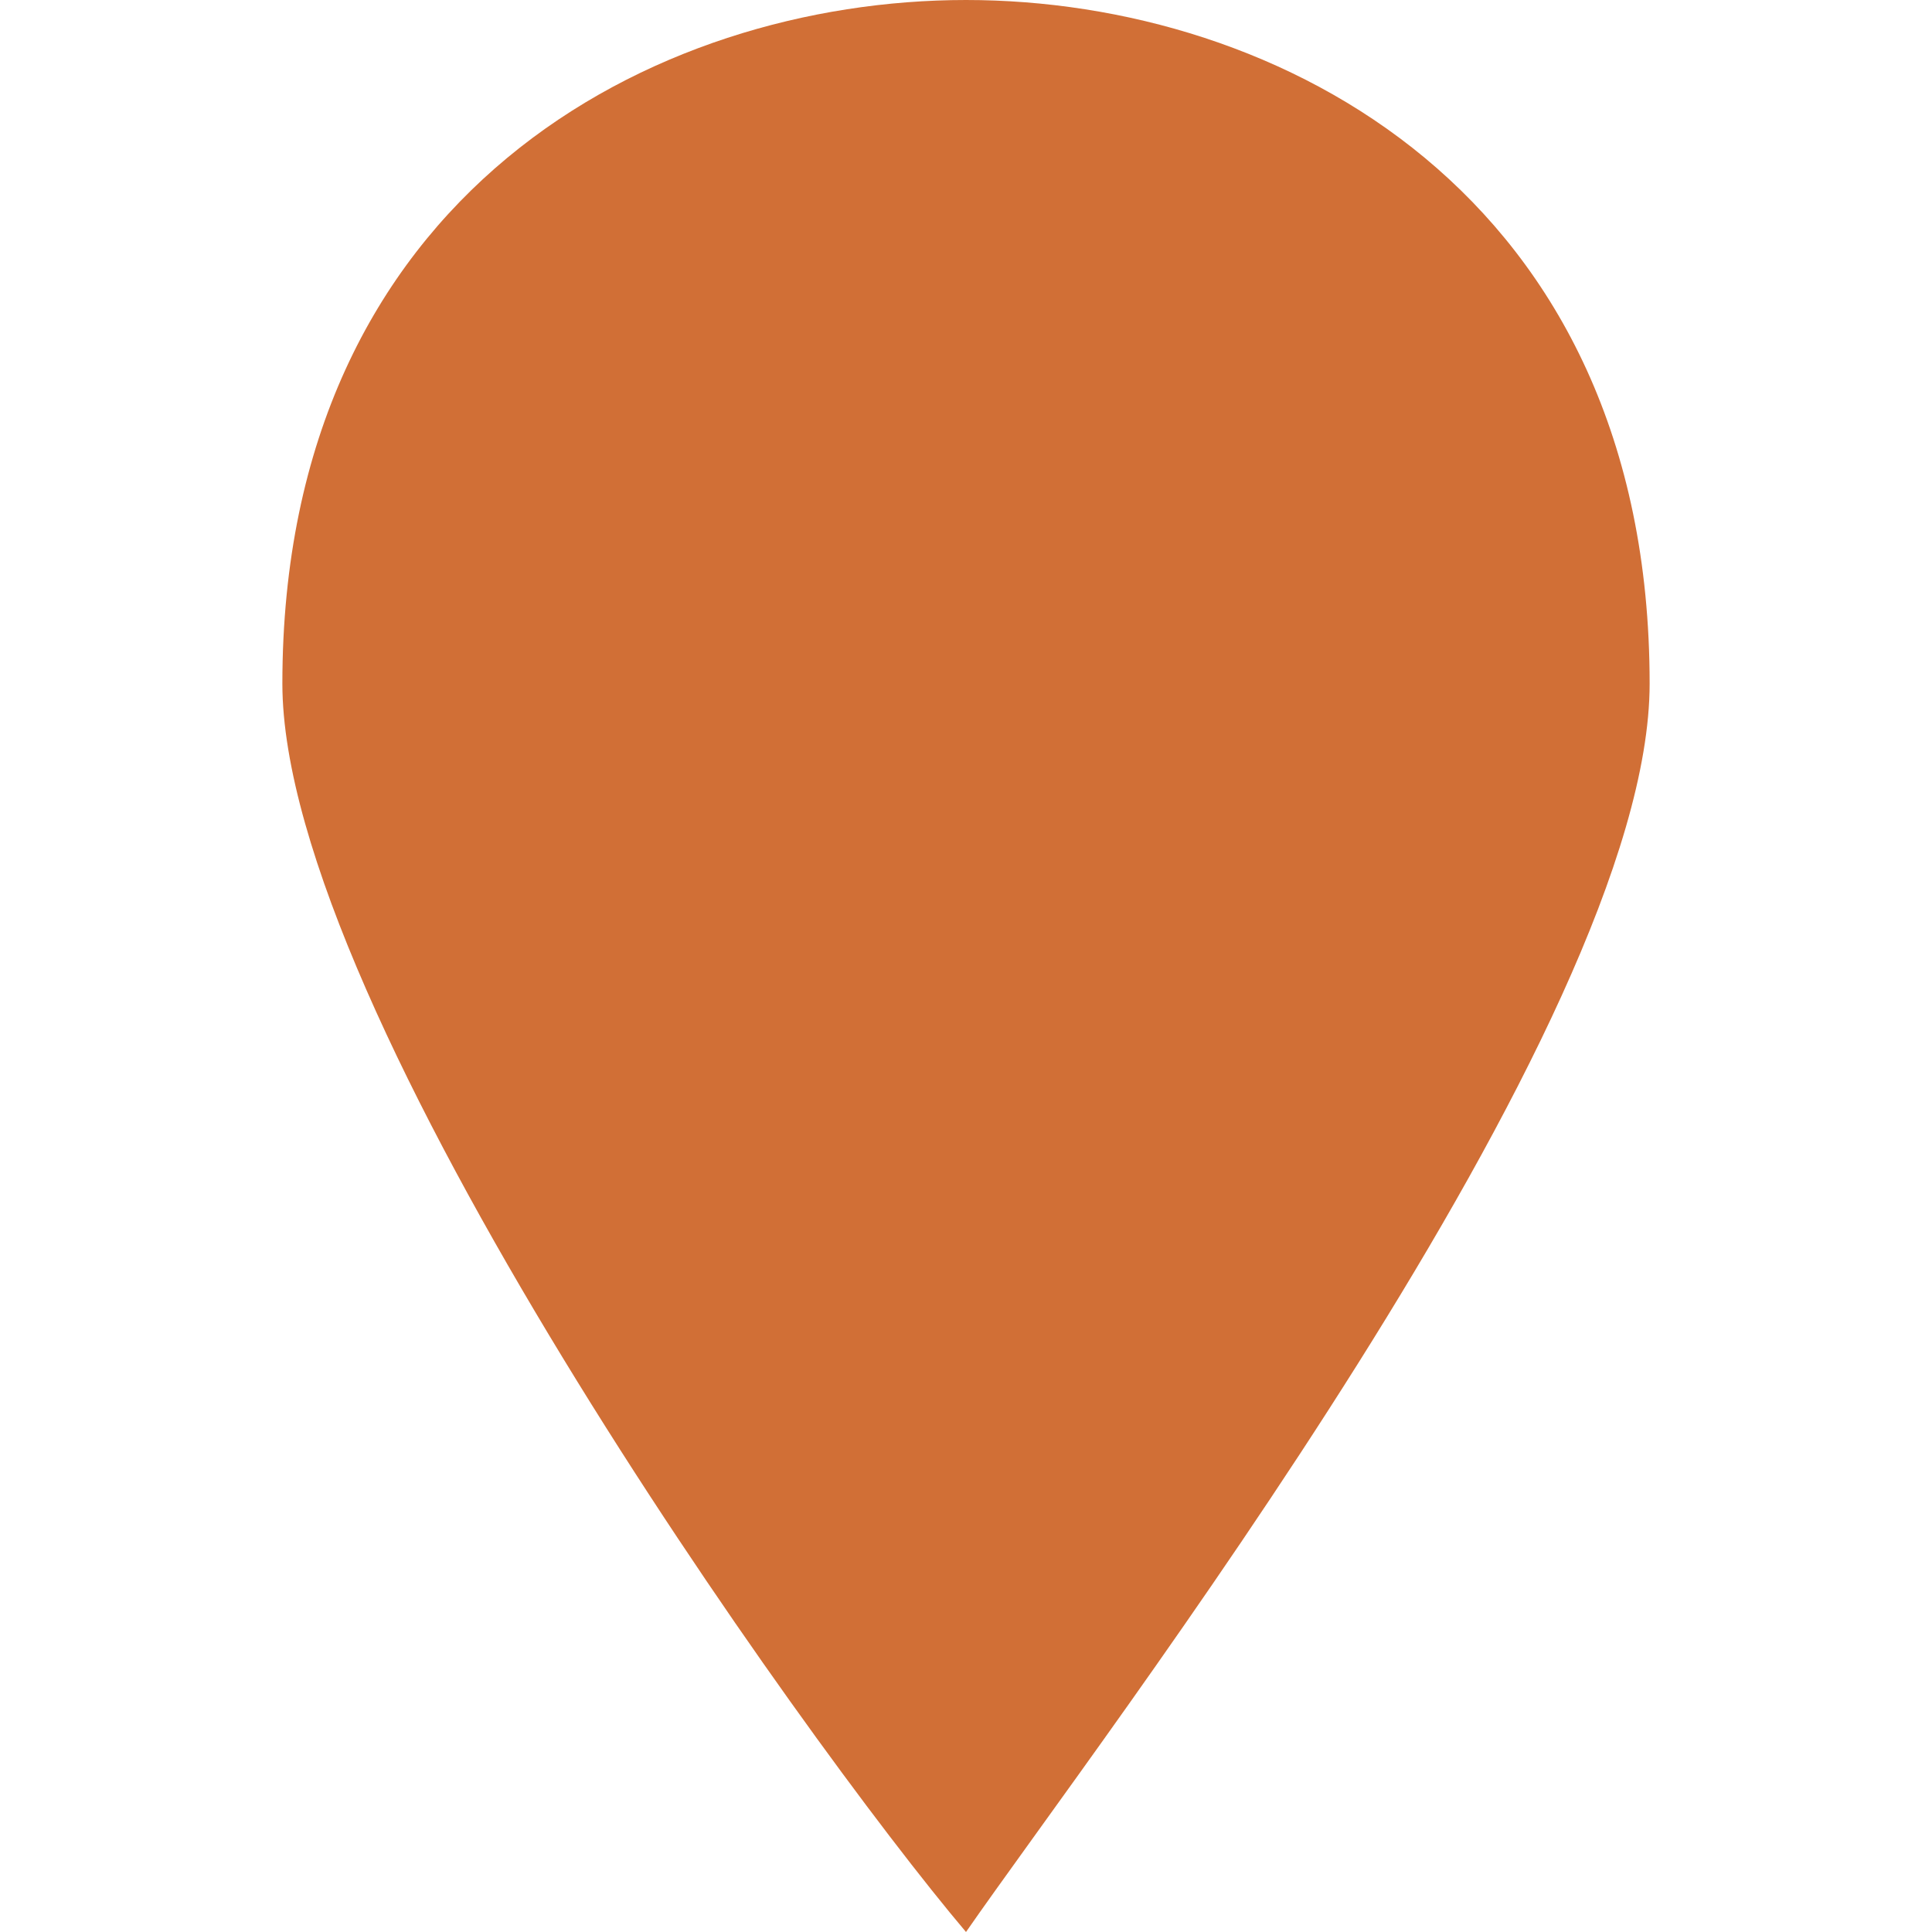
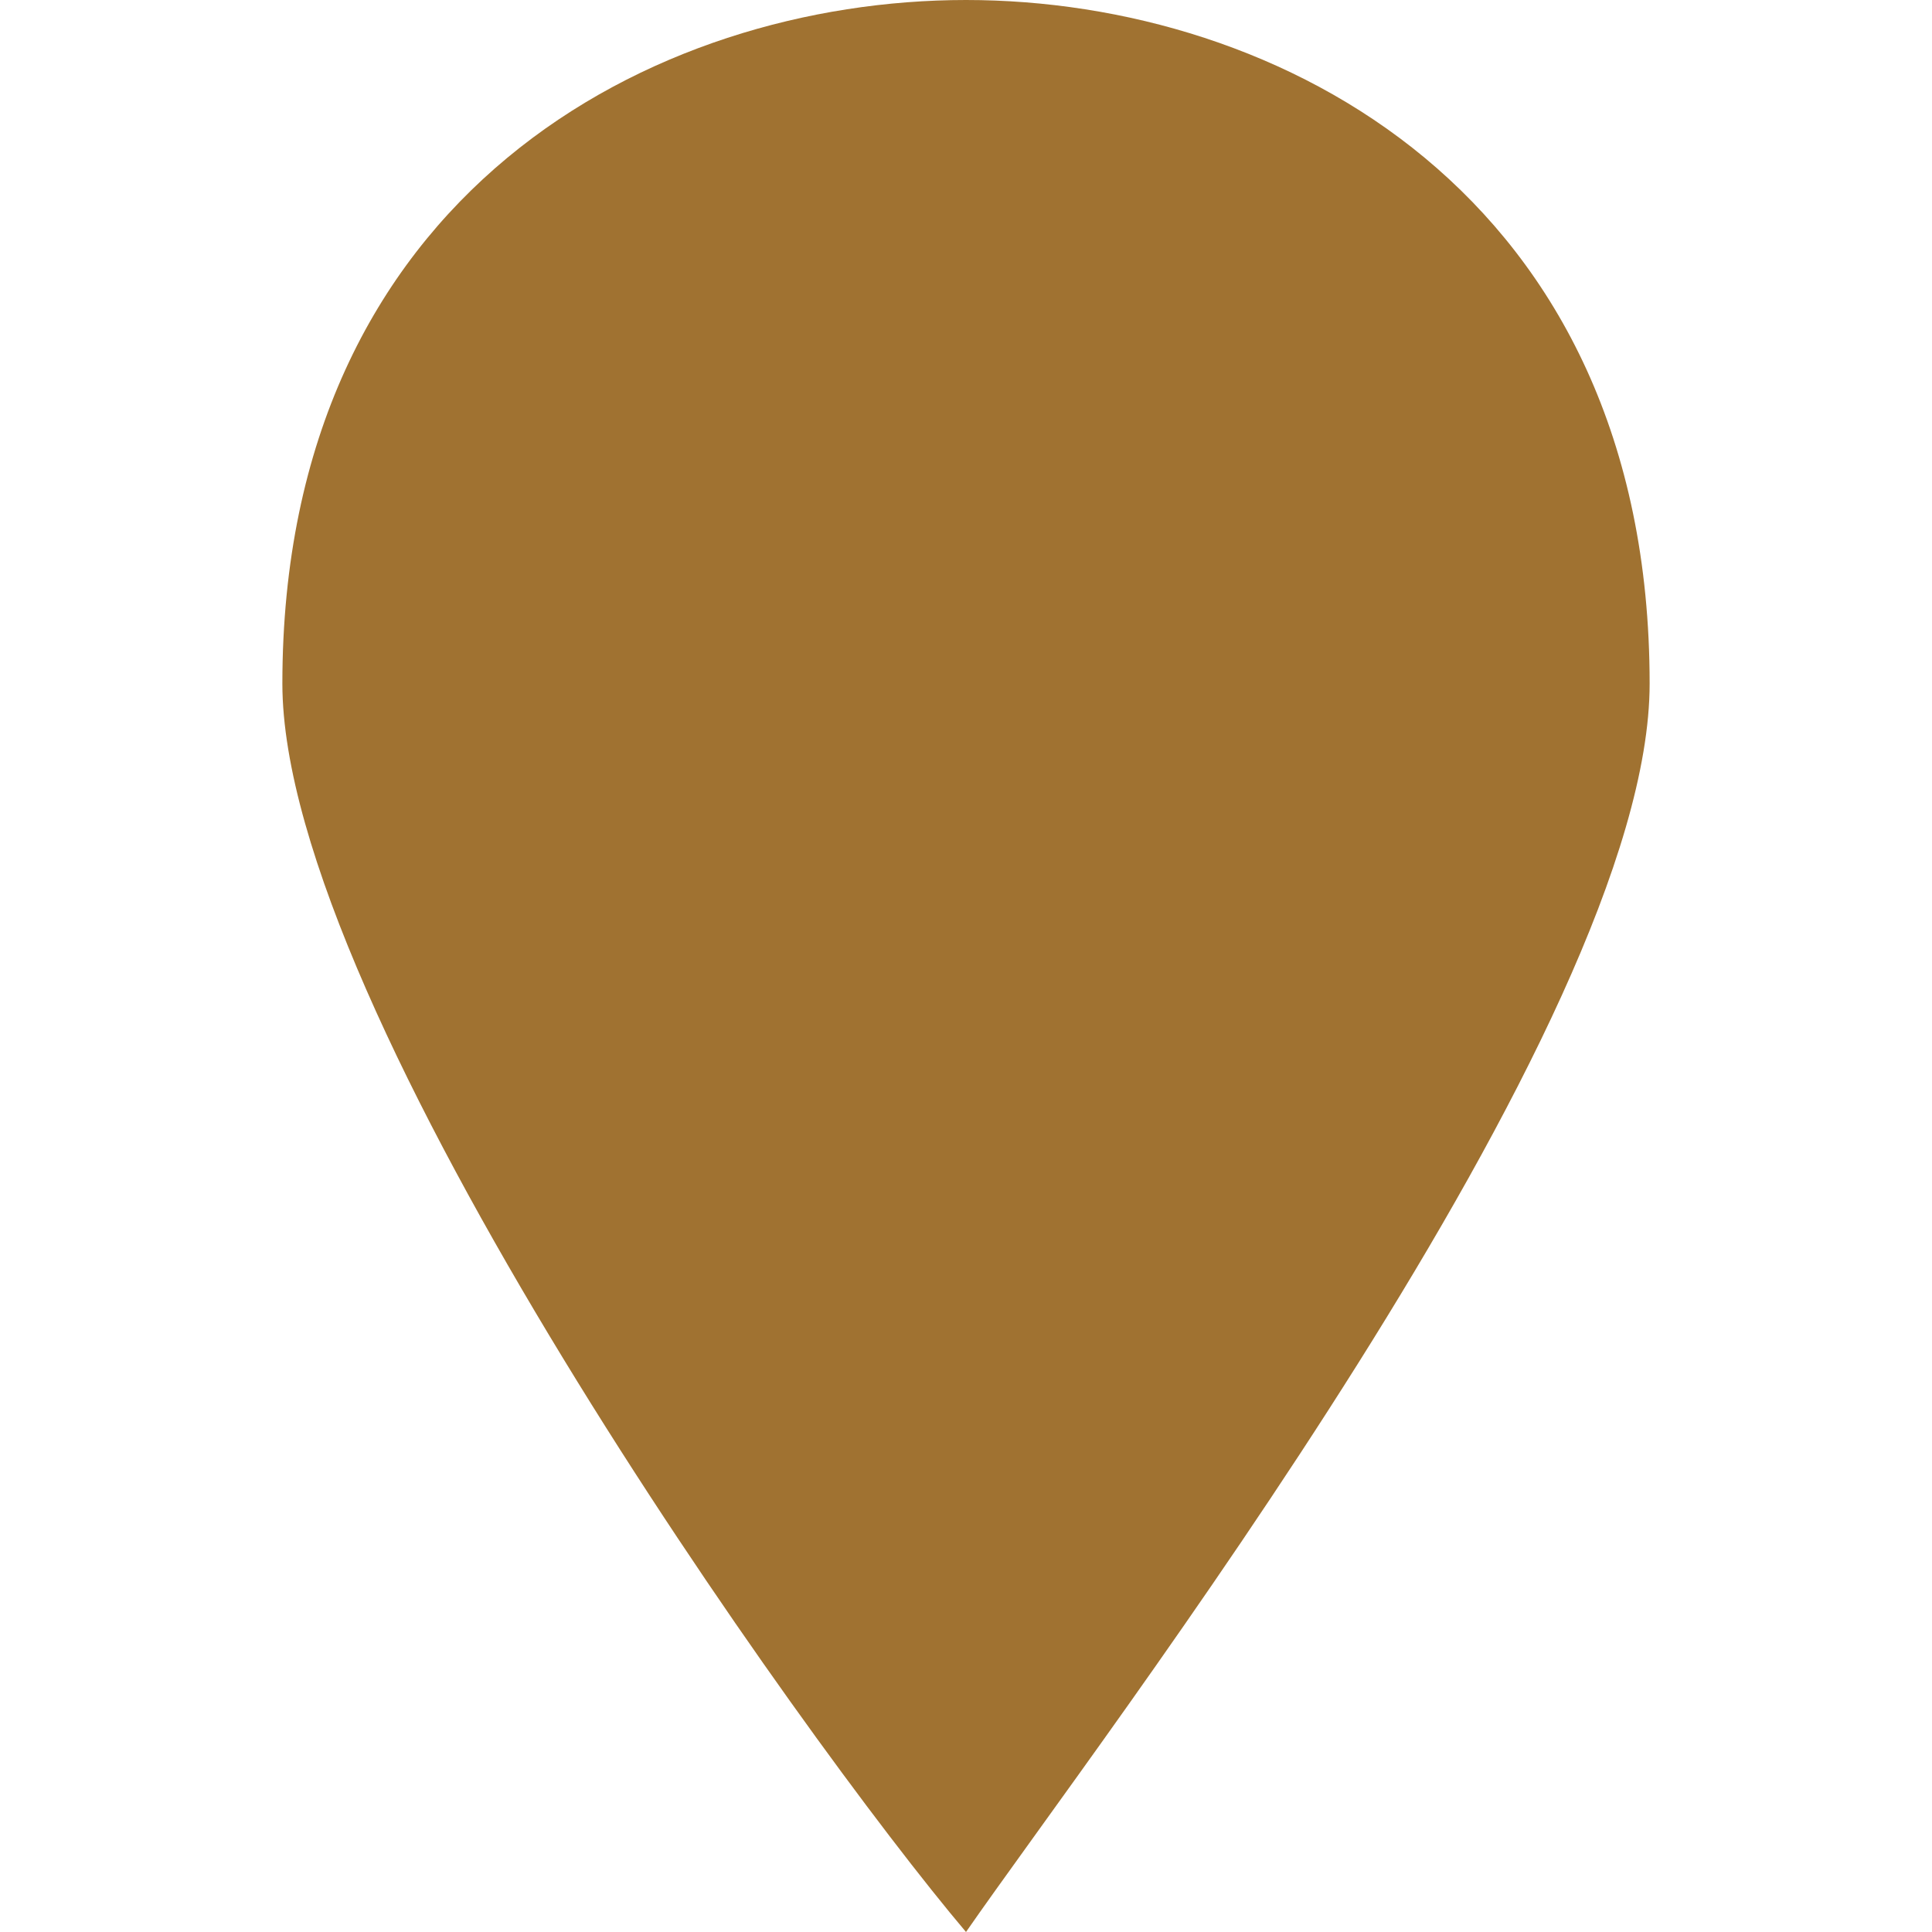
<svg xmlns="http://www.w3.org/2000/svg" version="1.1" id="svg4764" x="0px" y="0px" viewBox="0 0 13 13" style="enable-background:new 0 0 13 13;" xml:space="preserve">
  <style type="text/css">
- 	.st0{fill:#D16F36;}
+ 	.st0{fill:#A07231;}
</style>
  <path id="path4133" class="st0" d="M6.5,0C4.4,0,1.9,1.3,1.9,4.6c0,2.2,3.5,7.1,4.6,8.4  c0.9-1.3,4.6-6.1,4.6-8.4C11.1,1.3,8.6,0,6.5,0z" />
</svg>
